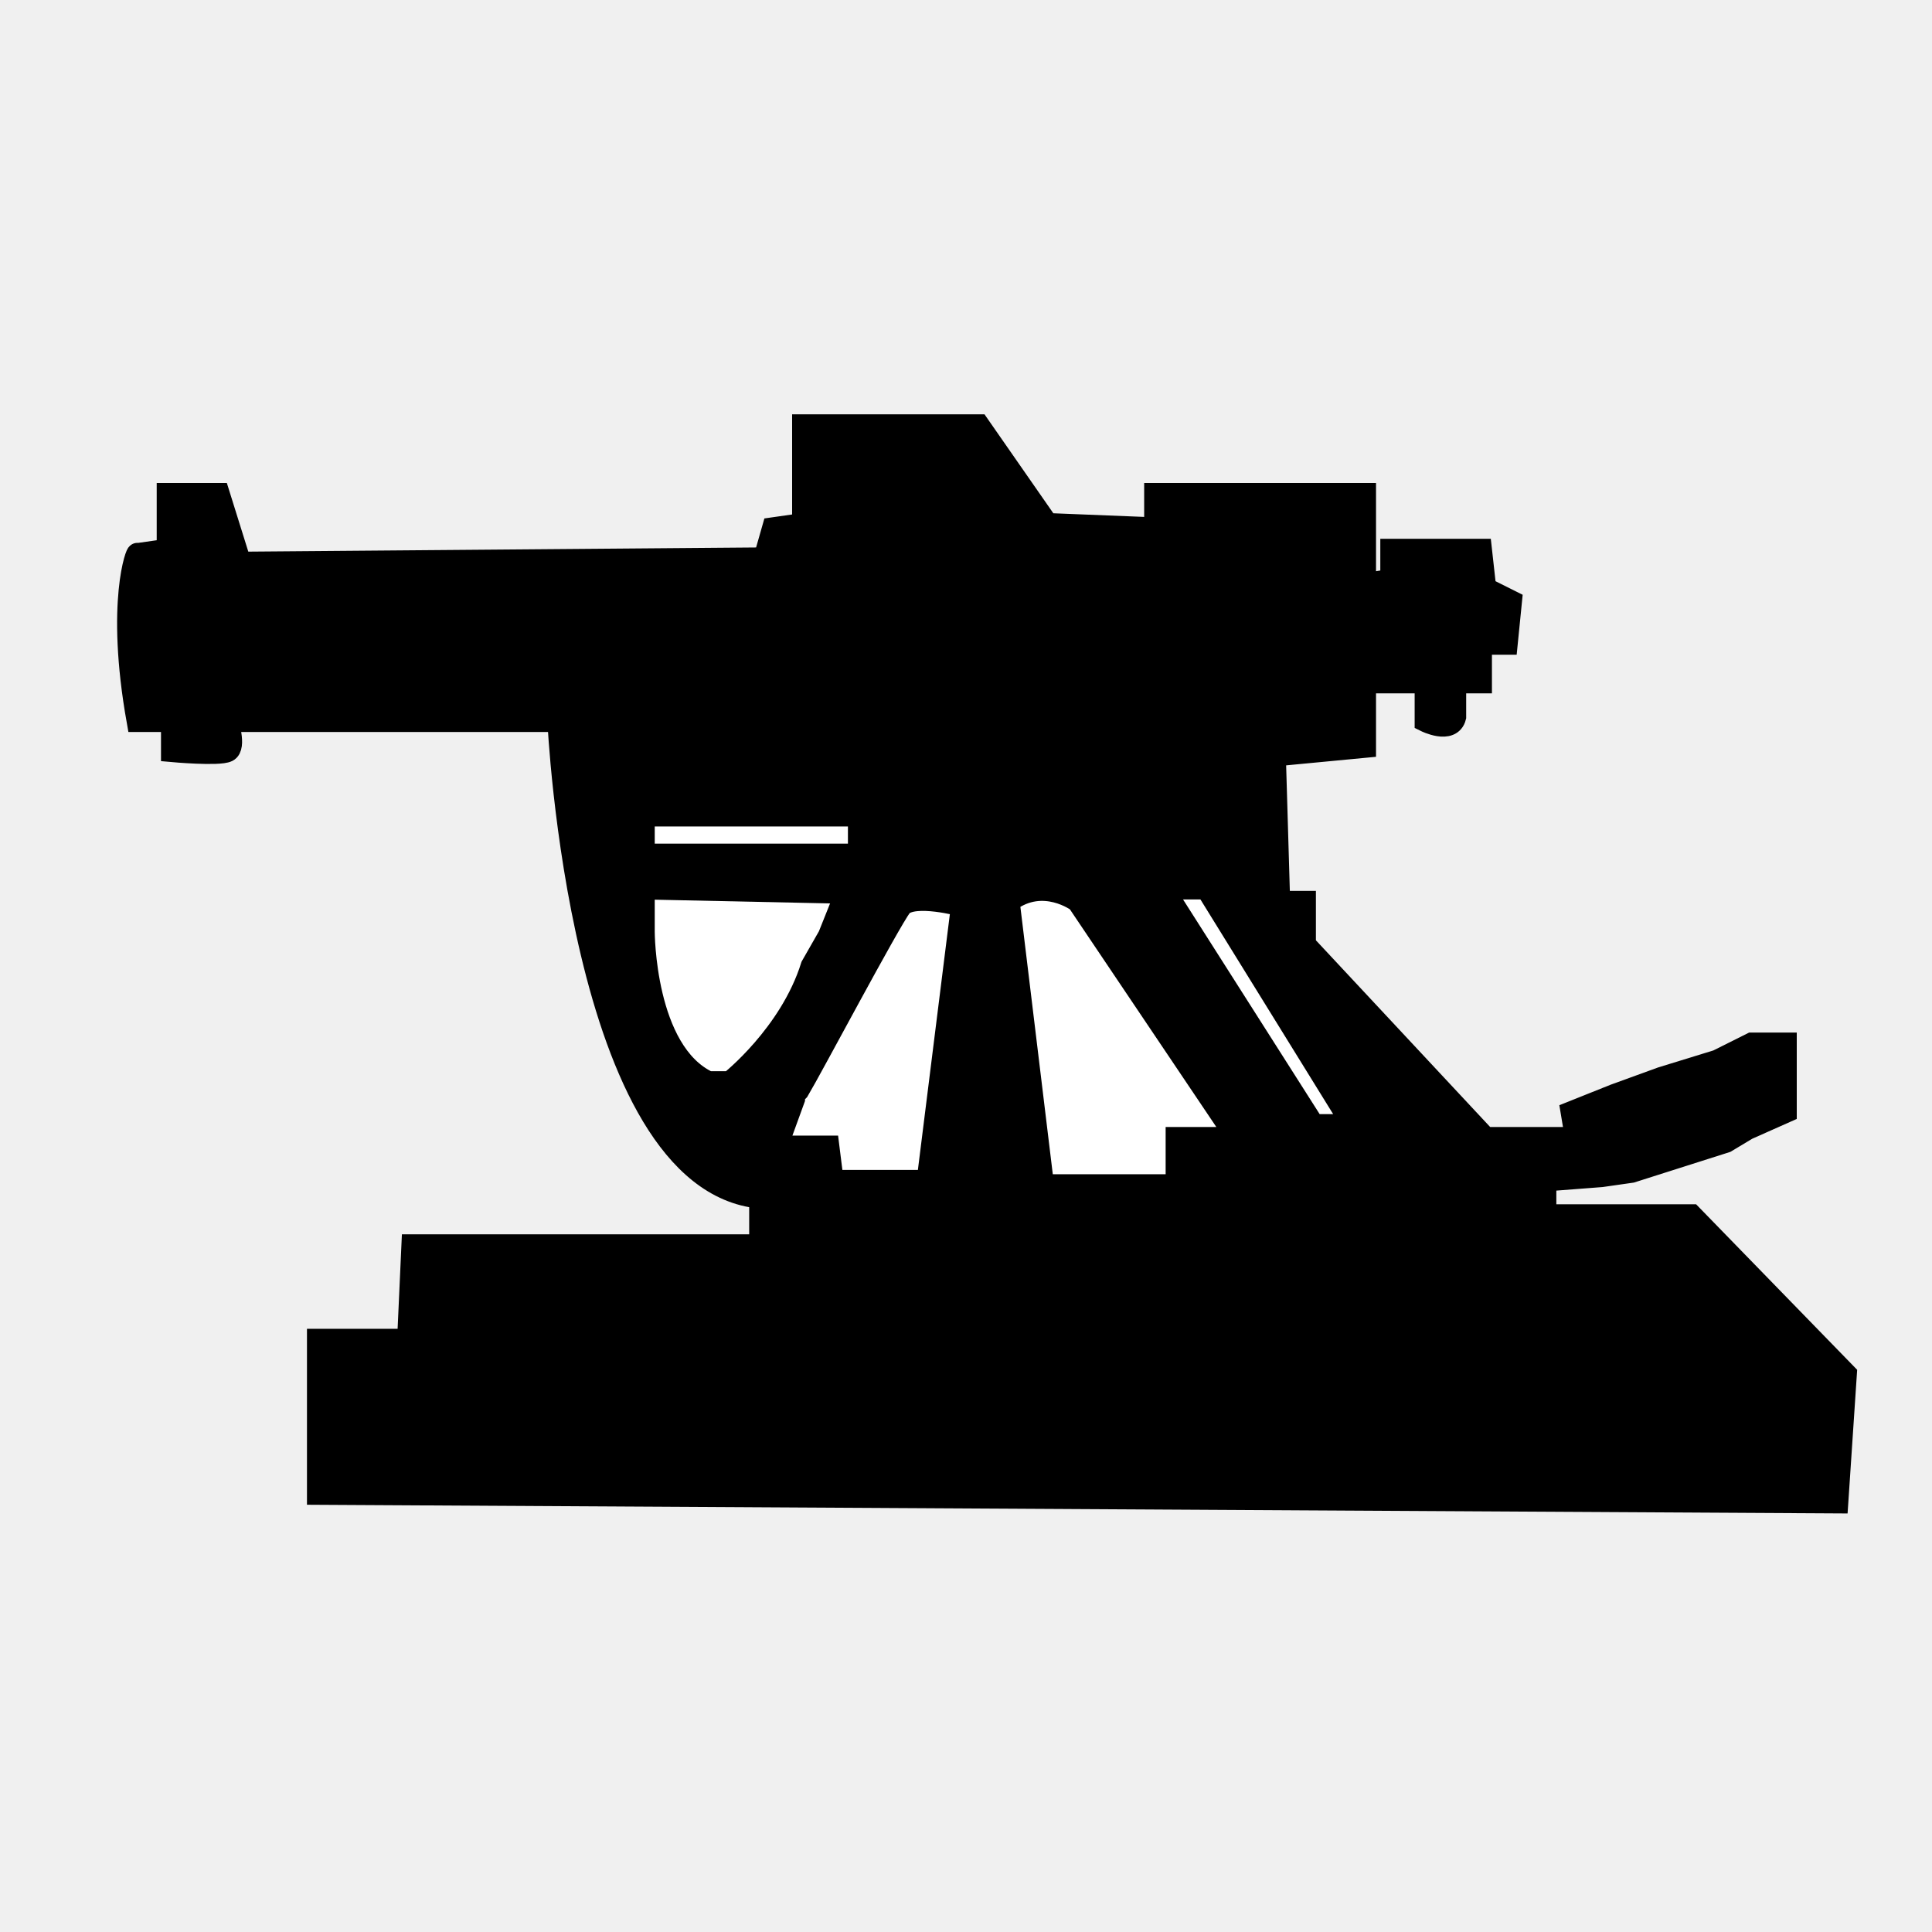
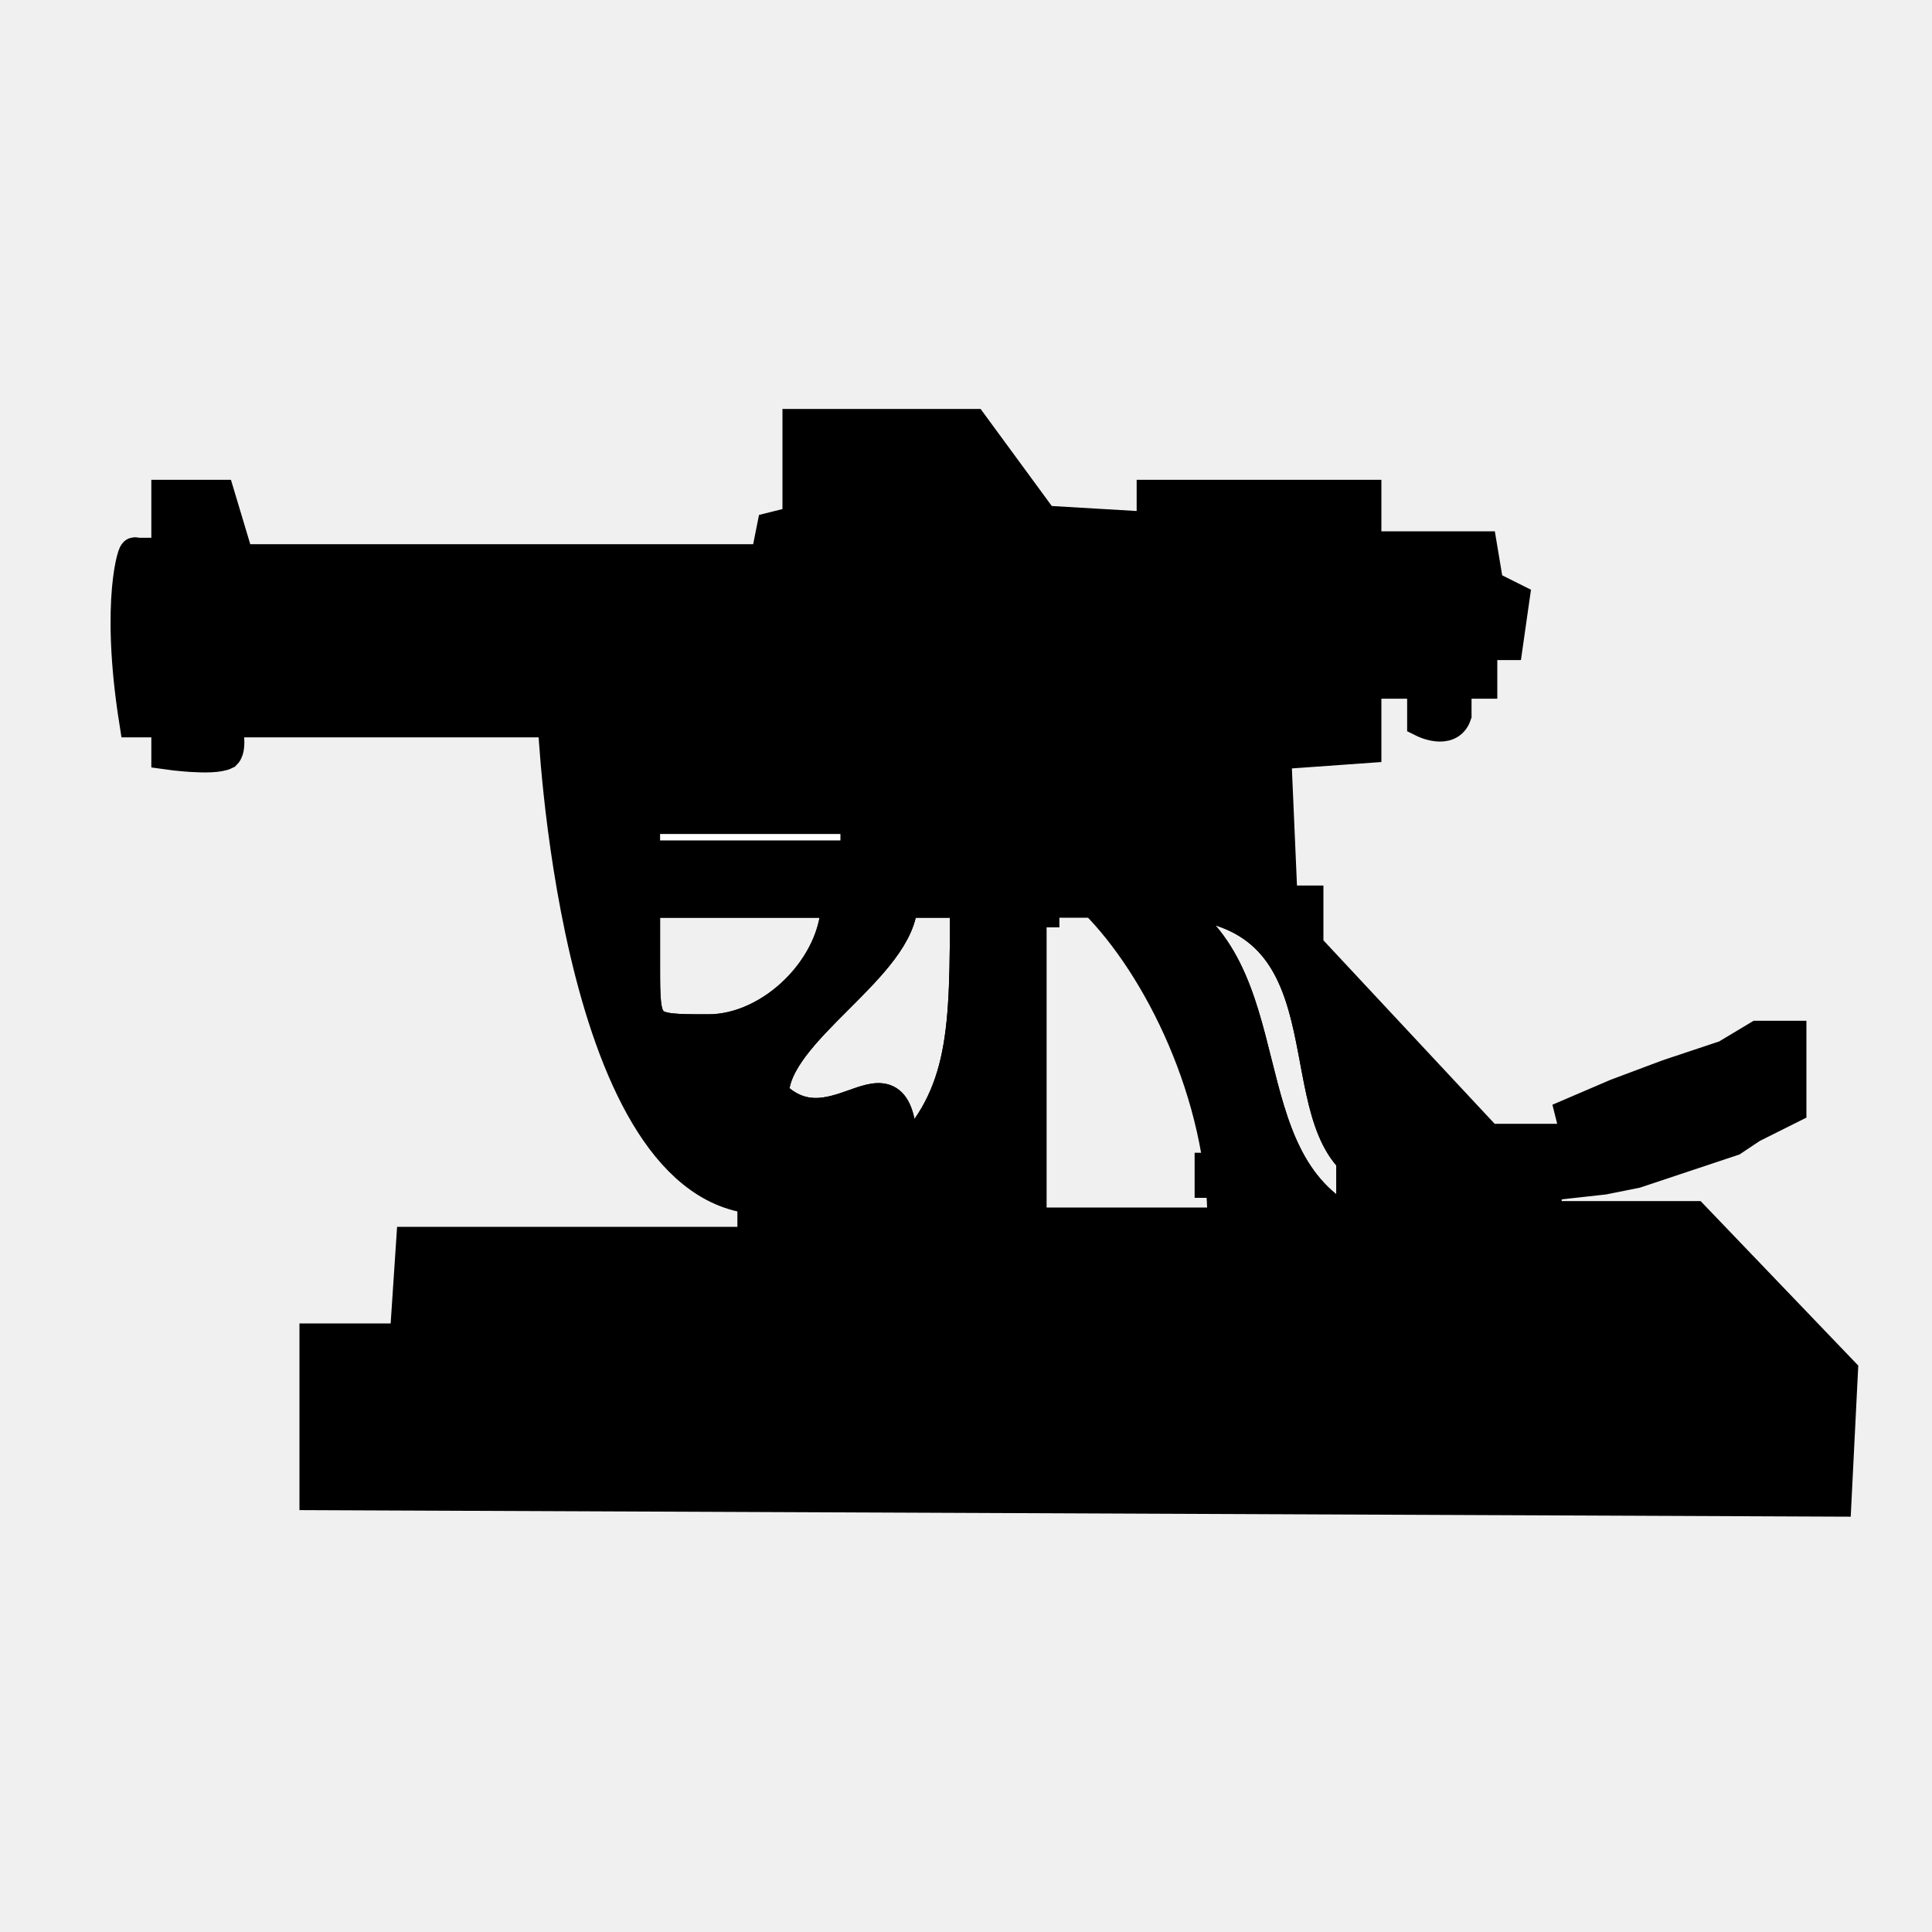
- <svg xmlns="http://www.w3.org/2000/svg" version="1.1" id="Canon" x="0px" y="0px" viewBox="0 0 45 45" enable-background="new 0 0 45 45" xml:space="preserve">
-   <g>
-     <path stroke="#000000" stroke-width="0.5" stroke-miterlimit="10" d="M3.2,16.8H4v0.7c0,0,1.1,0.1,1.3,0c0.2-0.1,0-0.7,0-0.7H13   c0,0,0.5,10.7,4.7,11.1v1.1H9.6l-0.1,2.2H7.4l0,3.6l35.4,0.2l0.2-3l-3.6-3.7L36,28.3l0-0.8l1.3-0.1l0.7-0.1l2.2-0.7l0.5-0.3   l0.9-0.4l0-1.6l-0.8,0L40,24.7l-1.3,0.4l-1.1,0.4l-1,0.4l0.1,0.6l-2.1,0l-4.2-4.5v-1L29.8,21l-0.1-3.4l2.1-0.2l0-1.5h1.4v0.9   c0,0,0.6,0.3,0.7-0.1l0-0.8h0.6v-0.9h0.6L35.2,14l-0.6-0.3l-0.1-0.9h-2.1v0.7l-0.6,0.1l0-2.1h-4.9l0,0.8l-2.5-0.1l-1.6-2.3h-4.1   l0,2.3l-0.7,0.1L17.8,13L5.6,13.1l-0.5-1.6H3.9l0,1.3l-0.7,0.1C3.2,12.8,2.7,14,3.2,16.8z" />
-     <rect x="15" y="19" fill="#FFFFFF" stroke="#000000" stroke-width="0.5" stroke-miterlimit="10" width="5" height="0.9" />
-     <path fill="#FFFFFF" stroke="#000000" stroke-width="0.5" stroke-miterlimit="10" d="M15,21.7c0,0,0,2.8,1.5,3.5h0.5   c0,0,1.4-1.1,1.9-2.7l0.4-0.7l0.4-1L15,20.7L15,21.7z" />
-     <path fill="#FFFFFF" stroke="#000000" stroke-width="0.5" stroke-miterlimit="10" d="M22.4,21.1l-0.8,6.4h-2.2l-0.1-0.8l-1.2,0   l0.4-1.1c0-0.1,0-0.1,0.1-0.2c0.3-0.5,2.1-3.9,2.4-4.3C21.3,20.8,22.4,21.1,22.4,21.1z" />
-     <path fill="#FFFFFF" stroke="#000000" stroke-width="0.5" stroke-miterlimit="10" d="M23.5,21l0.8,6.6h3.1v-1.1h1.4L25.1,21   C25.1,21,24.3,20.4,23.5,21z" />
-     <polygon fill="#FFFFFF" stroke="#000000" stroke-width="0.5" stroke-miterlimit="10" points="27.1,20.7 30.6,26.2 31.5,26.2    28.1,20.7  " />
-   </g>
+ <svg xmlns="http://www.w3.org/2000/svg" version="1.1" id="Canon" x="0px" y="0px" viewBox="0 0 30 30" enable-background="new 0 0 30 30" xml:space="preserve">
+   <path fill="none" stroke="#000000" stroke-width="0.5" stroke-miterlimit="10" d="M16,14c0,0.7,0,1.3,0,2c0,0.3,0,0.7,0,1  c0,0.3,0,0.7,0,1v1c1,0,2,0,3,0c0-2-1-4-2-5H16z" />
+   <path fill="none" stroke="#000000" stroke-width="0.5" stroke-miterlimit="10" d="M14,14c0,1-2,2-2,3c1,1,2-1,2,1c1-1,1-2,1-4H14z" />
+   <path fill="none" stroke="#000000" stroke-width="0.5" stroke-miterlimit="10" d="M18,14c2,1,1,4,3,5v-1C20,17,21,14,18,14z" />
+   <path stroke="#000000" stroke-width="0.5" stroke-miterlimit="10" d="M26.3,18.9H24v-0.5l0.9-0.1l0.5-0.1l1.5-0.5l0.3-0.2l0.6-0.3  v-1.1h-0.5l-0.5,0.3l-0.9,0.3L25.1,17l-0.7,0.3l0.1,0.4h-1.4l-2.8-3V14h-0.4l-0.1-2.3l1.4-0.1v-1h0.9v0.6c0,0,0.4,0.2,0.5-0.1v-0.5  H23V10h0.4l0.1-0.7l-0.4-0.2L23,8.5h-1.4V9l-0.4,0.1V7.7h-3.3v0.5l-1.7-0.1l-1.1-1.5h-2.7v1.5L12,8.2l-0.1,0.5L3.7,8.7L3.4,7.7H2.6  v0.9L2.1,8.6c0-0.1-0.3,0.7,0,2.6h0.5v0.5c0,0,0.7,0.1,0.9,0c0.1-0.1,0-0.5,0-0.5h5.1c0,0,0.3,7.1,3.1,7.4v0.7H6.4l-0.1,1.5H4.9v2.4  l23.6,0.1l0.1-2L26.3,18.9z M11,16c-1,0-1,0-1-1v-1c1,0,1,0,2,0h1C13,15,12,16,11,16z M14,18c0-2-1,0-2-1c0-1,2-2,2-3h1  C15,16,15,17,14,18z M16,19.3v-1.1c0-0.4,0-0.7,0-1.1c0-0.4,0-0.7,0-1.1c0-0.7,0-1.4,0-2.1h1.1c1.1,1.1,2.2,3.2,2.2,5.3  C18.2,19.3,17.1,19.3,16,19.3z M21,19c-2-1-1-4-3-5c3,0,2,3,3,4V19z" />
+   <path fill="none" stroke="#000000" stroke-width="0.5" stroke-miterlimit="10" d="M13,14h-1c-1,0-1,0-2,0v1c0,1,0,1,1,1S13,15,13,14  z" />
+   <rect x="10" y="12.7" fill="#FFFFFF" stroke="#000000" stroke-width="0.5" stroke-miterlimit="10" width="3.3" height="0.6" />
+   <path fill="#FFFFFF" stroke="#000000" stroke-width="0.5" stroke-miterlimit="10" d="M16.2,14.2l0,0.2" />
+   <path fill="#FFFFFF" stroke="#000000" stroke-width="0.5" stroke-miterlimit="10" d="M18.8,17.8h0.9" />
+   <path fill="#FFFFFF" stroke="#000000" stroke-width="0.5" stroke-miterlimit="10" d="M18.8,18.6v-0.7" />
</svg>
